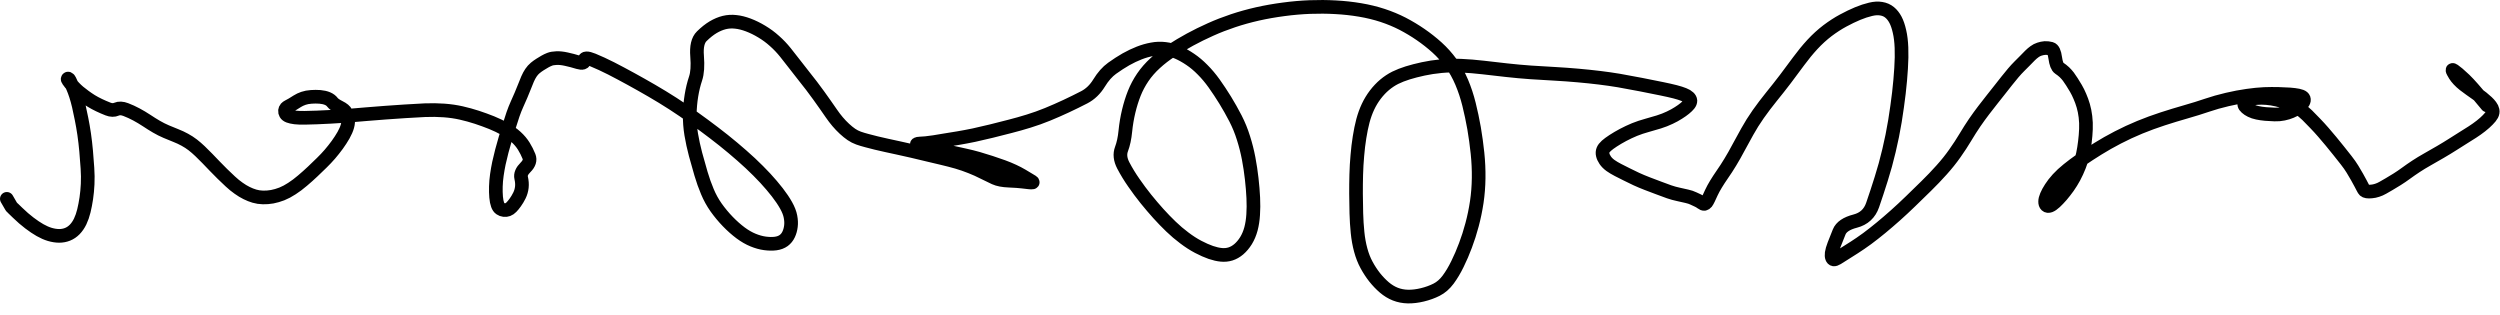
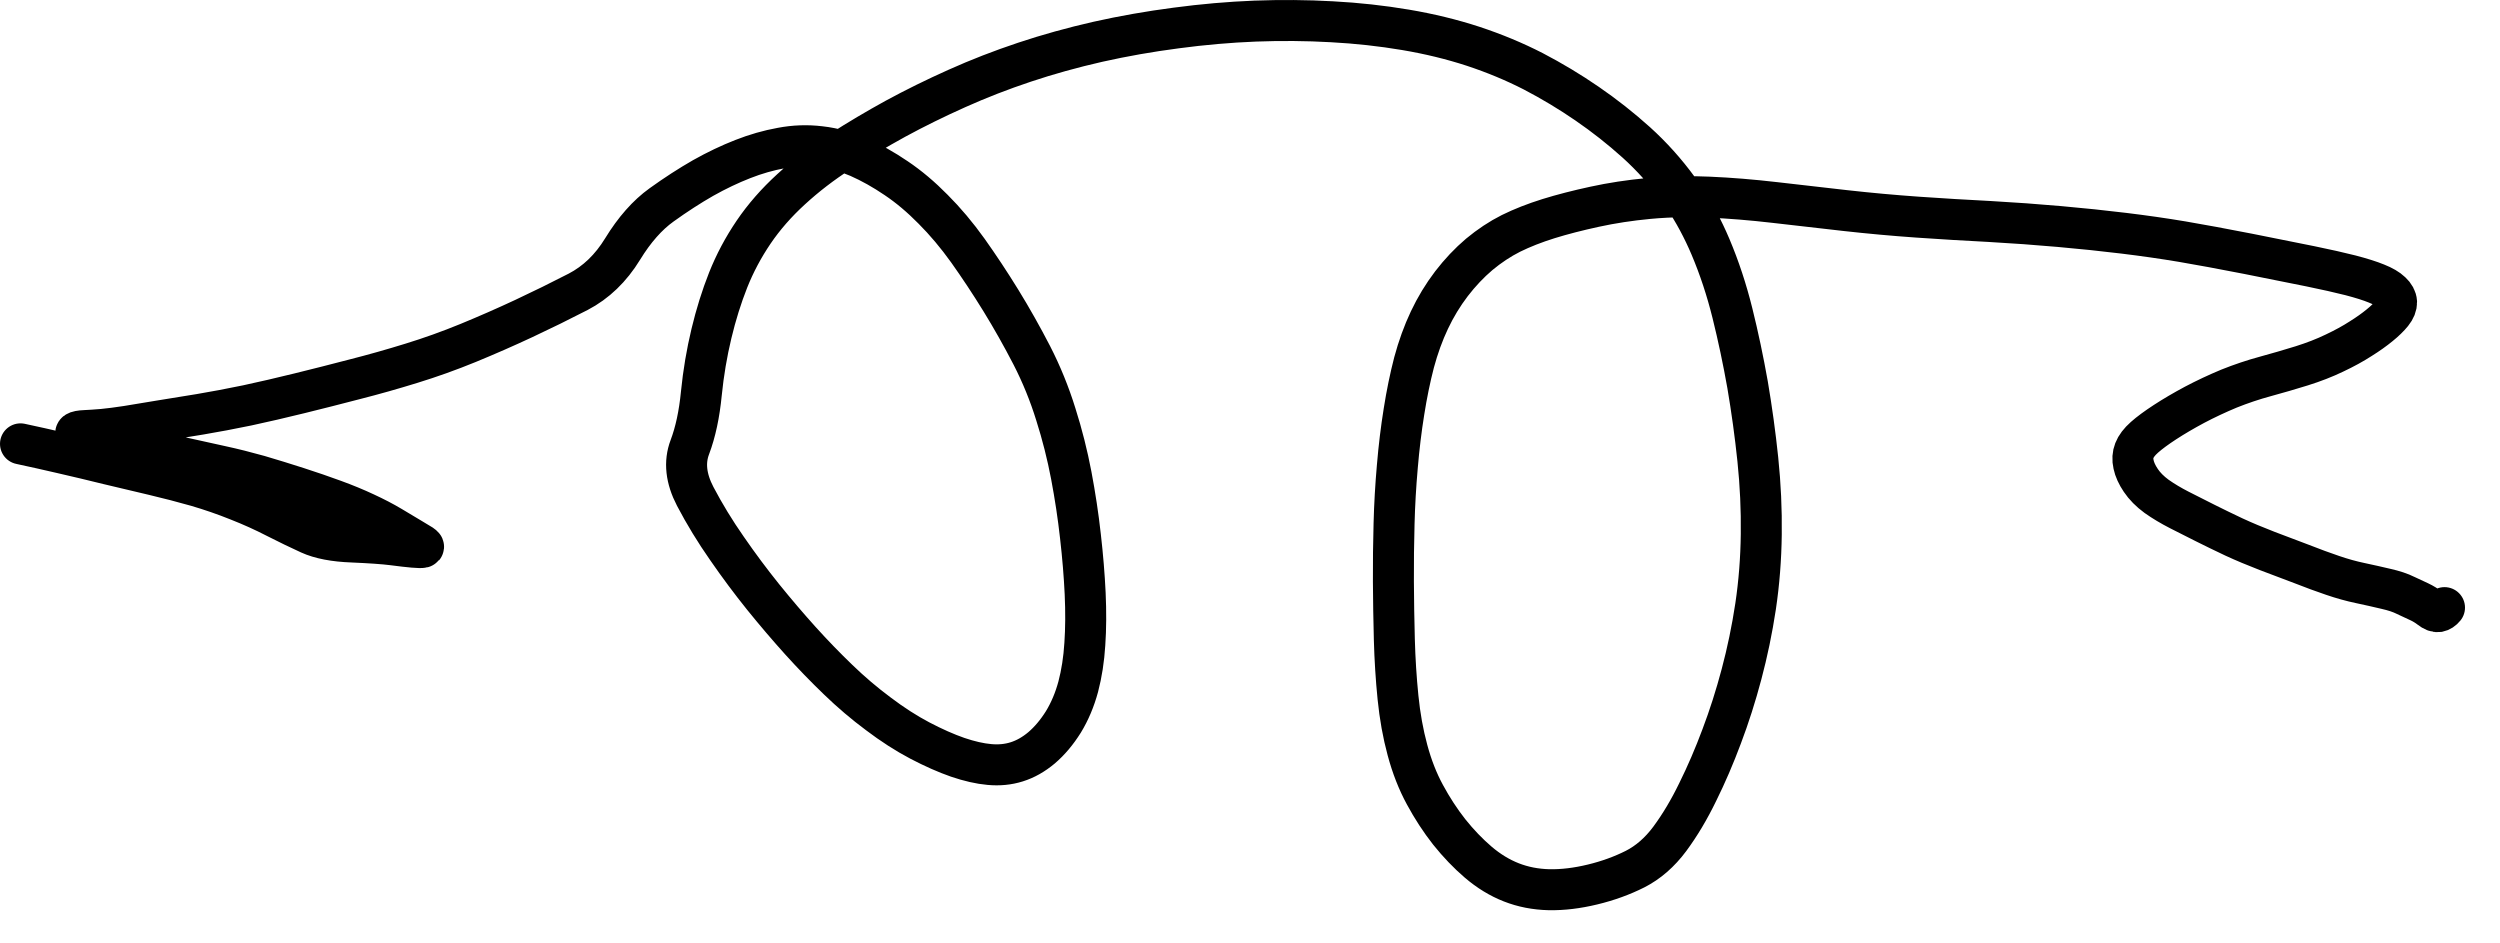
- <svg xmlns="http://www.w3.org/2000/svg" width="183" height="23" viewBox="0 0 183 23" fill="none">
-   <path d="M0.5 14.556C0.744 14.979 0.862 15.181 0.854 15.162C0.844 15.145 0.988 15.282 1.285 15.571C1.583 15.861 1.87 16.11 2.148 16.32C2.427 16.533 2.688 16.708 2.929 16.845C3.173 16.984 3.413 17.089 3.649 17.16C3.882 17.228 4.108 17.264 4.326 17.266C4.547 17.266 4.752 17.228 4.942 17.152C5.135 17.075 5.31 16.957 5.469 16.796C5.626 16.634 5.759 16.439 5.87 16.21C5.98 15.978 6.07 15.72 6.139 15.436C6.208 15.152 6.267 14.846 6.316 14.519C6.365 14.189 6.398 13.839 6.416 13.471C6.434 13.099 6.429 12.712 6.401 12.308C6.375 11.901 6.343 11.485 6.305 11.059C6.266 10.633 6.219 10.222 6.162 9.826C6.103 9.428 6.039 9.058 5.97 8.717C5.9 8.373 5.832 8.052 5.766 7.754C5.696 7.46 5.625 7.199 5.55 6.972C5.476 6.746 5.404 6.555 5.335 6.399C5.265 6.246 5.209 6.118 5.165 6.014C5.122 5.913 5.083 5.841 5.05 5.797C5.014 5.754 4.986 5.741 4.965 5.76C4.942 5.779 4.95 5.818 4.988 5.875C5.024 5.932 5.081 6.009 5.158 6.104C5.235 6.2 5.324 6.301 5.427 6.407C5.53 6.516 5.644 6.624 5.77 6.731C5.898 6.835 6.039 6.944 6.193 7.058C6.344 7.17 6.507 7.281 6.682 7.39C6.856 7.496 7.046 7.599 7.252 7.697C7.457 7.795 7.675 7.89 7.906 7.98C8.134 8.07 8.342 8.074 8.529 7.992C8.717 7.91 8.943 7.92 9.207 8.021C9.471 8.122 9.73 8.24 9.984 8.377C10.238 8.513 10.487 8.662 10.731 8.823C10.972 8.984 11.212 9.134 11.451 9.274C11.69 9.413 11.928 9.533 12.167 9.634C12.403 9.735 12.636 9.83 12.867 9.921C13.098 10.011 13.318 10.113 13.526 10.228C13.736 10.342 13.93 10.468 14.107 10.604C14.286 10.744 14.465 10.898 14.642 11.067C14.819 11.236 14.998 11.415 15.181 11.603C15.36 11.792 15.54 11.979 15.72 12.164C15.899 12.353 16.084 12.54 16.274 12.725C16.464 12.914 16.66 13.101 16.863 13.286C17.066 13.475 17.267 13.639 17.467 13.778C17.665 13.92 17.858 14.037 18.048 14.13C18.238 14.225 18.431 14.302 18.626 14.359C18.821 14.416 19.029 14.448 19.249 14.453C19.47 14.459 19.696 14.441 19.927 14.4C20.158 14.356 20.392 14.288 20.631 14.195C20.87 14.1 21.116 13.969 21.37 13.802C21.624 13.639 21.882 13.445 22.144 13.221C22.405 13 22.653 12.779 22.887 12.557C23.12 12.339 23.341 12.126 23.549 11.919C23.759 11.714 23.958 11.504 24.145 11.288C24.33 11.072 24.51 10.846 24.684 10.608C24.856 10.371 25.01 10.133 25.146 9.896C25.28 9.658 25.375 9.439 25.431 9.237C25.488 9.035 25.499 8.855 25.466 8.696C25.435 8.538 25.389 8.389 25.327 8.25C25.265 8.111 25.105 7.977 24.846 7.849C24.589 7.72 24.419 7.6 24.334 7.488C24.249 7.374 24.13 7.284 23.976 7.218C23.82 7.153 23.635 7.11 23.422 7.091C23.206 7.075 22.993 7.075 22.783 7.091C22.57 7.105 22.38 7.14 22.213 7.198C22.046 7.255 21.896 7.326 21.763 7.41C21.632 7.492 21.509 7.569 21.393 7.64C21.278 7.708 21.183 7.76 21.108 7.795C21.037 7.831 20.98 7.872 20.939 7.918C20.898 7.965 20.872 8.026 20.862 8.102C20.854 8.176 20.871 8.249 20.912 8.32C20.953 8.393 21.03 8.452 21.143 8.496C21.256 8.539 21.41 8.573 21.605 8.598C21.802 8.62 22.036 8.628 22.305 8.623C22.578 8.62 22.874 8.612 23.195 8.598C23.515 8.582 23.863 8.565 24.238 8.549C24.61 8.53 25.018 8.504 25.462 8.471C25.903 8.436 26.359 8.397 26.828 8.356C27.295 8.313 27.762 8.276 28.229 8.246C28.696 8.213 29.17 8.18 29.65 8.148C30.13 8.115 30.613 8.087 31.101 8.066C31.588 8.047 32.055 8.053 32.502 8.086C32.948 8.119 33.369 8.18 33.764 8.27C34.16 8.36 34.542 8.466 34.911 8.586C35.283 8.709 35.643 8.84 35.989 8.979C36.336 9.121 36.66 9.276 36.963 9.446C37.263 9.615 37.531 9.806 37.767 10.019C38.001 10.232 38.192 10.458 38.341 10.698C38.49 10.939 38.617 11.19 38.722 11.452C38.825 11.714 38.741 11.979 38.472 12.246C38.2 12.514 38.092 12.77 38.148 13.016C38.205 13.259 38.222 13.487 38.199 13.7C38.175 13.916 38.116 14.119 38.022 14.31C37.926 14.501 37.827 14.669 37.721 14.814C37.616 14.961 37.521 15.077 37.436 15.162C37.352 15.249 37.264 15.309 37.175 15.342C37.087 15.375 36.995 15.386 36.898 15.375C36.8 15.364 36.709 15.33 36.624 15.272C36.54 15.218 36.473 15.121 36.424 14.982C36.373 14.845 36.337 14.661 36.316 14.429C36.296 14.194 36.289 13.936 36.297 13.655C36.305 13.374 36.329 13.091 36.37 12.807C36.411 12.523 36.461 12.238 36.52 11.951C36.582 11.665 36.653 11.37 36.732 11.067C36.812 10.764 36.898 10.457 36.99 10.146C37.082 9.835 37.177 9.527 37.275 9.224C37.37 8.921 37.462 8.636 37.552 8.369C37.644 8.104 37.742 7.858 37.844 7.632C37.947 7.405 38.045 7.184 38.137 6.968C38.229 6.755 38.314 6.548 38.391 6.346C38.465 6.147 38.541 5.96 38.618 5.785C38.695 5.607 38.779 5.453 38.868 5.322C38.958 5.188 39.062 5.072 39.18 4.974C39.296 4.879 39.415 4.793 39.538 4.716C39.661 4.64 39.777 4.57 39.885 4.507C39.992 4.445 40.109 4.389 40.235 4.34C40.361 4.29 40.526 4.262 40.731 4.254C40.937 4.243 41.179 4.269 41.459 4.331C41.739 4.391 42.028 4.468 42.329 4.561C42.629 4.651 42.778 4.603 42.775 4.417C42.773 4.229 42.982 4.221 43.403 4.393C43.821 4.565 44.265 4.769 44.734 5.007C45.201 5.247 45.684 5.504 46.182 5.777C46.679 6.05 47.188 6.336 47.706 6.637C48.224 6.937 48.743 7.254 49.261 7.587C49.777 7.92 50.284 8.266 50.781 8.627C51.282 8.984 51.772 9.346 52.252 9.712C52.734 10.078 53.201 10.45 53.653 10.83C54.105 11.209 54.529 11.583 54.927 11.951C55.322 12.323 55.685 12.686 56.016 13.041C56.345 13.398 56.639 13.744 56.898 14.077C57.157 14.41 57.371 14.728 57.541 15.031C57.71 15.331 57.818 15.608 57.864 15.862C57.913 16.116 57.923 16.349 57.895 16.562C57.869 16.778 57.814 16.976 57.729 17.156C57.644 17.339 57.524 17.489 57.367 17.606C57.208 17.721 57.011 17.795 56.775 17.827C56.541 17.857 56.282 17.853 55.997 17.815C55.712 17.777 55.421 17.696 55.123 17.573C54.823 17.451 54.518 17.275 54.207 17.045C53.897 16.813 53.586 16.538 53.276 16.218C52.965 15.896 52.68 15.553 52.421 15.19C52.164 14.825 51.95 14.436 51.778 14.023C51.604 13.611 51.449 13.174 51.313 12.713C51.177 12.249 51.043 11.775 50.912 11.292C50.784 10.809 50.679 10.325 50.597 9.839C50.517 9.353 50.481 8.87 50.489 8.389C50.499 7.906 50.54 7.443 50.612 7.001C50.684 6.556 50.785 6.138 50.916 5.748C51.047 5.358 51.084 4.813 51.028 4.114C50.971 3.415 51.086 2.928 51.37 2.652C51.653 2.374 51.931 2.153 52.206 1.989C52.48 1.828 52.751 1.715 53.018 1.649C53.287 1.584 53.567 1.567 53.857 1.6C54.147 1.63 54.453 1.707 54.777 1.829C55.103 1.952 55.431 2.113 55.762 2.313C56.096 2.512 56.406 2.741 56.694 3.001C56.984 3.257 57.249 3.536 57.49 3.836C57.729 4.136 57.96 4.431 58.183 4.72C58.407 5.01 58.621 5.284 58.826 5.543C59.031 5.8 59.225 6.047 59.407 6.284C59.59 6.522 59.767 6.761 59.938 7.001C60.11 7.241 60.273 7.471 60.427 7.689C60.581 7.91 60.728 8.12 60.866 8.32C61.005 8.522 61.152 8.715 61.309 8.901C61.468 9.089 61.636 9.265 61.813 9.429C61.99 9.593 62.161 9.731 62.325 9.843C62.489 9.955 62.664 10.043 62.848 10.109C63.033 10.174 63.236 10.236 63.457 10.293C63.675 10.351 63.903 10.409 64.142 10.469C64.383 10.527 64.633 10.584 64.892 10.641C65.154 10.698 65.444 10.761 65.762 10.83C66.08 10.898 66.422 10.974 66.786 11.059C67.153 11.143 67.525 11.232 67.902 11.325C68.277 11.415 68.645 11.502 69.007 11.587C69.366 11.672 69.718 11.763 70.062 11.861C70.406 11.962 70.742 12.078 71.07 12.21C71.396 12.338 71.704 12.477 71.994 12.627C72.284 12.774 72.557 12.907 72.814 13.024C73.073 13.142 73.422 13.209 73.861 13.225C74.302 13.244 74.629 13.267 74.842 13.294C75.055 13.322 75.223 13.341 75.347 13.352C75.47 13.363 75.547 13.364 75.578 13.356C75.611 13.348 75.602 13.327 75.551 13.294C75.499 13.262 75.409 13.207 75.281 13.131C75.155 13.054 74.998 12.96 74.808 12.848C74.62 12.736 74.409 12.626 74.173 12.517C73.939 12.407 73.684 12.302 73.407 12.201C73.132 12.1 72.838 11.999 72.525 11.898C72.212 11.797 71.898 11.7 71.582 11.607C71.266 11.518 70.956 11.44 70.651 11.374C70.345 11.306 70.036 11.238 69.723 11.169C69.41 11.098 69.115 11.023 68.838 10.944C68.558 10.862 68.31 10.795 68.095 10.744C67.879 10.689 67.696 10.655 67.544 10.641C67.39 10.625 67.275 10.611 67.198 10.6C67.118 10.589 67.093 10.572 67.121 10.547C67.149 10.525 67.221 10.511 67.337 10.506C67.452 10.501 67.596 10.491 67.768 10.477C67.937 10.461 68.136 10.435 68.364 10.4C68.59 10.361 68.854 10.318 69.157 10.269C69.457 10.219 69.786 10.166 70.142 10.109C70.502 10.049 70.885 9.976 71.293 9.892C71.699 9.805 72.124 9.706 72.567 9.597C73.011 9.488 73.463 9.373 73.922 9.253C74.382 9.136 74.841 9.006 75.3 8.864C75.762 8.722 76.223 8.557 76.682 8.369C77.141 8.18 77.596 7.981 78.045 7.771C78.494 7.561 78.935 7.344 79.369 7.12C79.805 6.893 80.167 6.545 80.454 6.076C80.742 5.606 81.059 5.247 81.405 4.999C81.751 4.75 82.089 4.532 82.417 4.344C82.748 4.158 83.072 4.004 83.387 3.881C83.701 3.758 84.015 3.668 84.331 3.611C84.646 3.551 84.96 3.54 85.273 3.578C85.587 3.613 85.898 3.698 86.209 3.832C86.517 3.968 86.823 4.14 87.129 4.348C87.437 4.555 87.737 4.808 88.029 5.105C88.325 5.4 88.608 5.737 88.88 6.117C89.15 6.496 89.418 6.901 89.685 7.333C89.949 7.764 90.2 8.21 90.439 8.672C90.675 9.133 90.87 9.612 91.024 10.109C91.181 10.603 91.306 11.1 91.401 11.599C91.496 12.102 91.571 12.597 91.625 13.086C91.681 13.574 91.719 14.04 91.74 14.482C91.761 14.927 91.758 15.338 91.732 15.714C91.709 16.088 91.655 16.435 91.571 16.755C91.486 17.071 91.365 17.358 91.209 17.614C91.05 17.868 90.873 18.078 90.678 18.245C90.483 18.409 90.28 18.523 90.07 18.589C89.862 18.654 89.64 18.676 89.404 18.654C89.17 18.633 88.912 18.574 88.63 18.478C88.348 18.38 88.04 18.244 87.706 18.069C87.37 17.892 87.032 17.674 86.694 17.418C86.353 17.164 86.025 16.886 85.712 16.583C85.399 16.282 85.093 15.966 84.792 15.633C84.492 15.3 84.189 14.945 83.884 14.568C83.581 14.191 83.286 13.796 82.999 13.38C82.711 12.968 82.453 12.545 82.225 12.111C81.999 11.677 81.956 11.277 82.094 10.911C82.233 10.543 82.326 10.106 82.375 9.601C82.426 9.093 82.509 8.606 82.621 8.139C82.732 7.675 82.868 7.24 83.029 6.833C83.191 6.426 83.398 6.037 83.649 5.666C83.903 5.292 84.209 4.943 84.565 4.618C84.922 4.29 85.316 3.987 85.747 3.709C86.178 3.43 86.632 3.16 87.11 2.898C87.587 2.639 88.088 2.392 88.615 2.157C89.138 1.922 89.686 1.709 90.258 1.518C90.83 1.327 91.428 1.161 92.052 1.019C92.673 0.88 93.309 0.768 93.961 0.683C94.613 0.596 95.254 0.54 95.886 0.515C96.519 0.491 97.144 0.496 97.76 0.531C98.379 0.564 98.978 0.63 99.558 0.728C100.138 0.826 100.687 0.96 101.205 1.129C101.726 1.301 102.215 1.505 102.672 1.739C103.128 1.977 103.567 2.24 103.988 2.53C104.409 2.819 104.809 3.134 105.189 3.476C105.566 3.817 105.909 4.199 106.217 4.622C106.522 5.045 106.782 5.512 106.998 6.022C107.214 6.533 107.392 7.072 107.533 7.64C107.674 8.208 107.797 8.79 107.903 9.388C108.005 9.989 108.089 10.596 108.153 11.21C108.217 11.827 108.245 12.436 108.237 13.037C108.23 13.634 108.184 14.22 108.099 14.793C108.012 15.367 107.897 15.918 107.756 16.447C107.615 16.98 107.453 17.486 107.271 17.967C107.092 18.447 106.897 18.9 106.686 19.326C106.478 19.755 106.251 20.135 106.005 20.468C105.759 20.799 105.476 21.044 105.158 21.206C104.84 21.366 104.493 21.492 104.119 21.582C103.747 21.672 103.394 21.715 103.06 21.709C102.729 21.701 102.421 21.641 102.137 21.529C101.852 21.417 101.584 21.253 101.332 21.038C101.083 20.825 100.847 20.579 100.624 20.3C100.403 20.019 100.206 19.716 100.031 19.392C99.854 19.067 99.712 18.704 99.604 18.302C99.496 17.904 99.419 17.475 99.373 17.017C99.327 16.558 99.297 16.088 99.284 15.608C99.272 15.13 99.264 14.657 99.261 14.187C99.259 13.715 99.264 13.245 99.277 12.779C99.29 12.312 99.316 11.846 99.358 11.382C99.396 10.918 99.45 10.472 99.519 10.043C99.586 9.618 99.668 9.218 99.766 8.844C99.866 8.472 99.99 8.128 100.139 7.812C100.29 7.492 100.47 7.196 100.678 6.923C100.886 6.653 101.111 6.414 101.355 6.207C101.602 6.002 101.859 5.831 102.129 5.695C102.401 5.561 102.706 5.441 103.045 5.335C103.381 5.231 103.757 5.134 104.173 5.044C104.586 4.954 105.025 4.887 105.489 4.843C105.956 4.799 106.445 4.789 106.956 4.81C107.469 4.832 108.007 4.876 108.568 4.941C109.133 5.007 109.707 5.072 110.289 5.138C110.874 5.203 111.46 5.257 112.048 5.298C112.636 5.339 113.222 5.374 113.807 5.404C114.392 5.437 114.961 5.478 115.512 5.527C116.067 5.576 116.59 5.631 117.083 5.691C117.575 5.751 118.049 5.819 118.503 5.895C118.957 5.972 119.496 6.072 120.12 6.194C120.741 6.317 121.245 6.418 121.632 6.497C122.02 6.577 122.347 6.65 122.614 6.718C122.878 6.787 123.09 6.854 123.249 6.919C123.408 6.982 123.528 7.052 123.607 7.128C123.689 7.204 123.733 7.285 123.738 7.37C123.74 7.457 123.705 7.547 123.63 7.64C123.553 7.735 123.451 7.835 123.322 7.939C123.196 8.042 123.043 8.152 122.86 8.266C122.678 8.384 122.466 8.5 122.225 8.614C121.981 8.732 121.715 8.835 121.425 8.926C121.135 9.016 120.84 9.102 120.539 9.184C120.239 9.265 119.943 9.365 119.65 9.482C119.36 9.603 119.08 9.734 118.811 9.876C118.542 10.02 118.3 10.162 118.087 10.301C117.877 10.438 117.71 10.561 117.587 10.67C117.464 10.779 117.382 10.887 117.341 10.993C117.3 11.097 117.293 11.21 117.321 11.333C117.347 11.456 117.406 11.586 117.498 11.722C117.591 11.861 117.719 11.991 117.883 12.111C118.05 12.229 118.235 12.339 118.438 12.443C118.643 12.547 118.853 12.653 119.069 12.762C119.287 12.871 119.521 12.985 119.769 13.102C120.018 13.217 120.288 13.33 120.578 13.442C120.87 13.551 121.151 13.658 121.421 13.761C121.693 13.868 121.946 13.961 122.179 14.04C122.41 14.119 122.636 14.182 122.857 14.228C123.075 14.274 123.281 14.321 123.476 14.367C123.671 14.411 123.832 14.464 123.957 14.527C124.083 14.587 124.195 14.639 124.292 14.683C124.39 14.729 124.478 14.784 124.558 14.846C124.635 14.906 124.701 14.932 124.758 14.924C124.814 14.913 124.864 14.881 124.908 14.826C124.952 14.769 125.003 14.678 125.062 14.556C125.121 14.433 125.193 14.277 125.278 14.089C125.365 13.903 125.475 13.7 125.609 13.479C125.742 13.26 125.9 13.019 126.082 12.754C126.267 12.492 126.458 12.197 126.656 11.87C126.856 11.542 127.055 11.191 127.252 10.817C127.452 10.441 127.669 10.045 127.903 9.63C128.134 9.212 128.401 8.788 128.703 8.356C129.006 7.928 129.331 7.499 129.677 7.071C130.024 6.645 130.362 6.215 130.693 5.781C131.024 5.347 131.348 4.913 131.663 4.479C131.982 4.045 132.316 3.637 132.668 3.254C133.022 2.872 133.392 2.535 133.776 2.243C134.161 1.954 134.541 1.708 134.916 1.506C135.29 1.304 135.645 1.133 135.978 0.994C136.314 0.855 136.629 0.751 136.921 0.683C137.211 0.612 137.474 0.597 137.71 0.638C137.946 0.676 138.149 0.765 138.318 0.904C138.488 1.043 138.631 1.225 138.75 1.449C138.868 1.673 138.965 1.956 139.042 2.3C139.122 2.642 139.17 3.037 139.188 3.488C139.206 3.938 139.197 4.442 139.161 4.999C139.128 5.553 139.074 6.155 139 6.804C138.923 7.454 138.827 8.139 138.711 8.86C138.593 9.581 138.448 10.3 138.276 11.018C138.107 11.736 137.917 12.427 137.706 13.09C137.499 13.753 137.288 14.393 137.075 15.01C136.86 15.63 136.435 16.022 135.801 16.185C135.165 16.349 134.773 16.614 134.627 16.98C134.478 17.346 134.355 17.655 134.258 17.909C134.16 18.166 134.101 18.369 134.081 18.519C134.063 18.669 134.069 18.783 134.1 18.859C134.131 18.938 134.174 18.982 134.231 18.99C134.29 18.998 134.376 18.968 134.489 18.9C134.601 18.832 134.762 18.731 134.97 18.597C135.18 18.463 135.434 18.302 135.732 18.114C136.027 17.926 136.341 17.71 136.675 17.467C137.006 17.221 137.343 16.957 137.687 16.673C138.031 16.389 138.384 16.086 138.746 15.764C139.105 15.444 139.473 15.102 139.85 14.736C140.228 14.373 140.611 13.999 141.001 13.614C141.391 13.232 141.766 12.84 142.125 12.439C142.487 12.037 142.81 11.633 143.095 11.227C143.383 10.82 143.641 10.425 143.869 10.043C144.095 9.664 144.321 9.309 144.546 8.979C144.775 8.648 144.995 8.344 145.208 8.066C145.421 7.787 145.624 7.527 145.817 7.284C146.012 7.041 146.198 6.806 146.375 6.579C146.554 6.353 146.727 6.133 146.894 5.92C147.061 5.707 147.22 5.512 147.372 5.335C147.523 5.157 147.673 4.995 147.822 4.847C147.971 4.7 148.109 4.561 148.238 4.43C148.369 4.299 148.488 4.177 148.596 4.065C148.706 3.956 148.816 3.862 148.927 3.783C149.037 3.701 149.158 3.639 149.288 3.598C149.417 3.555 149.55 3.527 149.689 3.516C149.825 3.508 149.971 3.525 150.128 3.566C150.284 3.607 150.389 3.83 150.443 4.237C150.5 4.647 150.597 4.898 150.736 4.991C150.877 5.083 151.004 5.183 151.117 5.289C151.227 5.396 151.323 5.504 151.406 5.613C151.488 5.722 151.574 5.848 151.663 5.99C151.756 6.129 151.853 6.289 151.956 6.469C152.061 6.649 152.159 6.845 152.248 7.058C152.341 7.269 152.423 7.496 152.495 7.742C152.567 7.988 152.621 8.257 152.656 8.549C152.692 8.841 152.704 9.143 152.691 9.454C152.678 9.768 152.653 10.078 152.614 10.383C152.578 10.692 152.529 10.993 152.468 11.288C152.406 11.58 152.318 11.868 152.202 12.152C152.089 12.439 151.964 12.712 151.825 12.971C151.684 13.23 151.535 13.471 151.379 13.692C151.222 13.91 151.063 14.115 150.901 14.306C150.737 14.494 150.582 14.657 150.436 14.793C150.289 14.93 150.161 15.018 150.051 15.059C149.943 15.098 149.858 15.088 149.797 15.031C149.732 14.971 149.702 14.879 149.704 14.756C149.704 14.633 149.74 14.489 149.812 14.322C149.881 14.156 149.984 13.967 150.12 13.757C150.253 13.547 150.425 13.326 150.636 13.094C150.846 12.865 151.092 12.637 151.375 12.41C151.657 12.181 151.98 11.939 152.345 11.685C152.709 11.434 153.117 11.168 153.569 10.887C154.02 10.606 154.507 10.33 155.028 10.06C155.546 9.792 156.082 9.544 156.636 9.315C157.191 9.088 157.75 8.883 158.315 8.7C158.879 8.517 159.444 8.345 160.008 8.184C160.57 8.023 161.084 7.864 161.548 7.705C162.012 7.547 162.506 7.406 163.03 7.284C163.556 7.161 164.046 7.068 164.5 7.005C164.954 6.94 165.368 6.899 165.74 6.882C166.109 6.869 166.45 6.866 166.764 6.874C167.074 6.882 167.354 6.895 167.603 6.911C167.852 6.93 168.057 6.956 168.219 6.989C168.38 7.022 168.496 7.067 168.565 7.124C168.632 7.181 168.659 7.255 168.646 7.345C168.63 7.435 168.582 7.528 168.5 7.623C168.417 7.722 168.308 7.816 168.172 7.906C168.039 7.999 167.885 8.082 167.71 8.156C167.539 8.229 167.351 8.287 167.148 8.328C166.948 8.371 166.733 8.389 166.502 8.381C166.271 8.373 166.049 8.36 165.836 8.344C165.623 8.325 165.427 8.296 165.247 8.258C165.065 8.22 164.904 8.167 164.766 8.098C164.627 8.03 164.517 7.958 164.435 7.881C164.35 7.808 164.299 7.734 164.281 7.66C164.26 7.589 164.281 7.518 164.342 7.447C164.401 7.379 164.507 7.32 164.658 7.271C164.807 7.222 164.992 7.189 165.212 7.173C165.43 7.157 165.663 7.158 165.909 7.177C166.155 7.196 166.418 7.239 166.698 7.304C166.98 7.37 167.256 7.453 167.526 7.554C167.798 7.658 168.044 7.782 168.265 7.926C168.485 8.074 168.692 8.242 168.884 8.43C169.074 8.618 169.271 8.819 169.473 9.032C169.676 9.242 169.872 9.456 170.062 9.675C170.252 9.893 170.441 10.116 170.628 10.342C170.815 10.572 171.003 10.802 171.19 11.034C171.377 11.266 171.561 11.498 171.741 11.73C171.923 11.962 172.077 12.181 172.202 12.386C172.328 12.59 172.44 12.78 172.537 12.955C172.635 13.129 172.721 13.286 172.795 13.426C172.867 13.565 172.925 13.675 172.968 13.757C173.009 13.842 173.048 13.902 173.084 13.937C173.12 13.976 173.18 14.002 173.265 14.015C173.347 14.029 173.457 14.029 173.596 14.015C173.732 14.004 173.869 13.976 174.008 13.929C174.146 13.886 174.282 13.825 174.416 13.749C174.549 13.673 174.703 13.584 174.878 13.483C175.052 13.382 175.248 13.263 175.466 13.127C175.685 12.99 175.905 12.84 176.129 12.676C176.352 12.512 176.592 12.346 176.848 12.177C177.105 12.008 177.388 11.835 177.699 11.661C178.007 11.486 178.321 11.306 178.642 11.12C178.96 10.935 179.258 10.753 179.535 10.576C179.812 10.398 180.067 10.237 180.301 10.092C180.537 9.948 180.764 9.805 180.982 9.663C181.203 9.521 181.412 9.372 181.61 9.216C181.807 9.061 181.974 8.912 182.11 8.77C182.249 8.631 182.347 8.507 182.406 8.397C182.463 8.288 182.481 8.18 182.46 8.074C182.437 7.967 182.389 7.865 182.314 7.767C182.242 7.668 182.154 7.57 182.049 7.472C181.946 7.374 181.829 7.273 181.698 7.169C181.567 7.065 181.426 6.96 181.275 6.854C181.123 6.747 180.972 6.641 180.821 6.534C180.669 6.425 180.52 6.314 180.374 6.203C180.23 6.091 180.098 5.971 179.978 5.842C179.86 5.714 179.771 5.602 179.712 5.506C179.656 5.411 179.608 5.329 179.57 5.261C179.531 5.19 179.514 5.145 179.52 5.126C179.525 5.107 179.562 5.12 179.631 5.167C179.703 5.216 179.804 5.295 179.935 5.404C180.069 5.516 180.227 5.659 180.409 5.834C180.588 6.009 180.785 6.218 180.998 6.461C181.211 6.701 181.563 7.118 182.056 7.714" stroke="black" stroke-linecap="round" stroke-linejoin="round" />
+ <svg xmlns="http://www.w3.org/2000/svg" width="61" height="23" viewBox="0 0 61 23" fill="none">
+   <path d="M0.5 10.83C0.818 10.898 1.16 10.974 1.524 11.059C1.891 11.143 2.263 11.232 2.64 11.325C3.015 11.415 3.383 11.502 3.745 11.587C4.104 11.672 4.456 11.763 4.8 11.861C5.144 11.962 5.48 12.078 5.808 12.21C6.134 12.338 6.442 12.477 6.732 12.627C7.022 12.774 7.295 12.907 7.552 13.024C7.811 13.142 8.16 13.209 8.599 13.225C9.04 13.244 9.367 13.267 9.58 13.294C9.793 13.322 9.961 13.341 10.085 13.352C10.208 13.363 10.285 13.364 10.315 13.356C10.349 13.348 10.34 13.327 10.289 13.294C10.237 13.262 10.147 13.207 10.019 13.131C9.893 13.054 9.736 12.96 9.546 12.848C9.358 12.736 9.147 12.626 8.911 12.517C8.677 12.407 8.422 12.302 8.145 12.201C7.87 12.1 7.576 11.999 7.263 11.898C6.95 11.797 6.636 11.7 6.32 11.607C6.004 11.518 5.694 11.44 5.389 11.374C5.083 11.306 4.774 11.238 4.461 11.169C4.148 11.098 3.853 11.023 3.576 10.944C3.296 10.862 3.048 10.795 2.833 10.744C2.617 10.689 2.434 10.655 2.282 10.641C2.128 10.625 2.013 10.611 1.936 10.6C1.856 10.589 1.831 10.572 1.859 10.547C1.887 10.525 1.959 10.511 2.074 10.506C2.19 10.501 2.334 10.491 2.506 10.477C2.675 10.461 2.874 10.435 3.102 10.4C3.328 10.361 3.592 10.318 3.895 10.269C4.195 10.219 4.524 10.166 4.88 10.109C5.24 10.049 5.623 9.976 6.031 9.892C6.437 9.805 6.862 9.706 7.305 9.597C7.749 9.488 8.201 9.373 8.66 9.253C9.12 9.136 9.579 9.006 10.038 8.864C10.5 8.722 10.961 8.557 11.42 8.369C11.879 8.18 12.334 7.981 12.783 7.771C13.232 7.561 13.673 7.344 14.107 7.12C14.543 6.893 14.905 6.545 15.192 6.076C15.48 5.606 15.797 5.247 16.143 4.999C16.489 4.75 16.827 4.532 17.155 4.344C17.486 4.158 17.81 4.004 18.125 3.881C18.438 3.758 18.753 3.668 19.068 3.611C19.384 3.551 19.698 3.54 20.011 3.578C20.184 3.597 20.356 3.632 20.528 3.681M20.528 3.681C20.668 3.722 20.807 3.772 20.947 3.832C21.255 3.968 21.561 4.14 21.867 4.348C22.175 4.555 22.475 4.808 22.767 5.105C23.062 5.4 23.346 5.737 23.618 6.117C23.887 6.496 24.156 6.901 24.422 7.333C24.687 7.764 24.938 8.21 25.177 8.672C25.413 9.133 25.608 9.612 25.762 10.109C25.919 10.603 26.044 11.1 26.139 11.599C26.234 12.102 26.309 12.597 26.363 13.086C26.419 13.574 26.457 14.04 26.478 14.482C26.498 14.927 26.496 15.338 26.47 15.714C26.447 16.088 26.393 16.435 26.309 16.755C26.224 17.071 26.103 17.358 25.947 17.614C25.788 17.868 25.611 18.078 25.416 18.245C25.221 18.409 25.018 18.523 24.807 18.589C24.6 18.654 24.378 18.676 24.142 18.654C23.908 18.633 23.65 18.574 23.368 18.478C23.086 18.38 22.778 18.244 22.444 18.069C22.108 17.892 21.77 17.674 21.432 17.418C21.09 17.164 20.763 16.886 20.45 16.583C20.137 16.282 19.831 15.966 19.53 15.633C19.23 15.3 18.927 14.945 18.622 14.568C18.319 14.191 18.024 13.796 17.737 13.38C17.449 12.968 17.191 12.545 16.963 12.111C16.737 11.677 16.693 11.277 16.832 10.911C16.971 10.543 17.064 10.106 17.113 9.601C17.164 9.093 17.247 8.606 17.359 8.139C17.47 7.675 17.606 7.24 17.767 6.833C17.929 6.426 18.136 6.037 18.387 5.666C18.641 5.292 18.947 4.943 19.303 4.618C19.66 4.29 20.054 3.987 20.485 3.709C20.499 3.7 20.513 3.691 20.528 3.681ZM20.528 3.681C20.946 3.413 21.386 3.152 21.848 2.898C22.325 2.639 22.826 2.392 23.352 2.157C23.876 1.922 24.424 1.709 24.996 1.518C25.568 1.327 26.166 1.161 26.79 1.019C27.411 0.88 28.047 0.768 28.699 0.683C29.351 0.596 29.992 0.54 30.623 0.515C31.257 0.491 31.882 0.496 32.498 0.531C33.116 0.564 33.716 0.63 34.295 0.728C34.876 0.826 35.425 0.96 35.943 1.129C36.464 1.301 36.953 1.505 37.41 1.739C37.866 1.977 38.305 2.24 38.726 2.53C39.147 2.819 39.547 3.134 39.927 3.476C40.304 3.817 40.647 4.199 40.955 4.622C40.997 4.681 41.038 4.74 41.079 4.8M41.079 4.8C41.331 5.175 41.55 5.583 41.736 6.022C41.952 6.533 42.13 7.072 42.271 7.64C42.412 8.208 42.535 8.79 42.641 9.388C42.743 9.989 42.827 10.596 42.891 11.21C42.955 11.827 42.983 12.436 42.975 13.037C42.968 13.634 42.922 14.22 42.837 14.793C42.75 15.367 42.635 15.918 42.494 16.447C42.353 16.98 42.191 17.486 42.009 17.967C41.83 18.447 41.635 18.9 41.424 19.326C41.216 19.755 40.989 20.135 40.743 20.468C40.497 20.799 40.214 21.044 39.896 21.206C39.578 21.366 39.231 21.492 38.857 21.582C38.485 21.672 38.132 21.715 37.798 21.709C37.467 21.701 37.159 21.641 36.875 21.529C36.59 21.417 36.322 21.253 36.07 21.038C35.821 20.825 35.585 20.579 35.362 20.3C35.141 20.019 34.944 19.716 34.769 19.392C34.592 19.067 34.45 18.704 34.342 18.302C34.234 17.904 34.157 17.475 34.111 17.017C34.065 16.558 34.035 16.088 34.022 15.608C34.009 15.13 34.002 14.657 33.999 14.187C33.997 13.715 34.002 13.245 34.015 12.779C34.027 12.312 34.054 11.846 34.095 11.382C34.134 10.918 34.188 10.472 34.257 10.043C34.324 9.618 34.406 9.218 34.503 8.844C34.603 8.472 34.728 8.128 34.877 7.812C35.028 7.492 35.208 7.196 35.416 6.923C35.624 6.653 35.849 6.414 36.093 6.207C36.34 6.002 36.597 5.831 36.867 5.695C37.139 5.561 37.444 5.441 37.783 5.335C38.119 5.231 38.495 5.134 38.911 5.044C39.324 4.954 39.763 4.887 40.227 4.843C40.503 4.817 40.787 4.803 41.079 4.8ZM41.079 4.8C41.28 4.798 41.485 4.801 41.694 4.81C42.207 4.832 42.745 4.876 43.306 4.941C43.871 5.007 44.445 5.072 45.027 5.138C45.612 5.203 46.198 5.257 46.786 5.298C47.374 5.339 47.96 5.374 48.545 5.404C49.13 5.437 49.699 5.478 50.25 5.527C50.805 5.576 51.328 5.631 51.821 5.691C52.313 5.751 52.787 5.819 53.241 5.895C53.695 5.972 54.234 6.072 54.858 6.194C55.479 6.317 55.983 6.418 56.37 6.497C56.758 6.577 57.085 6.65 57.352 6.718C57.616 6.787 57.828 6.854 57.987 6.919C58.146 6.982 58.266 7.052 58.345 7.128C58.427 7.204 58.471 7.285 58.476 7.37C58.478 7.457 58.443 7.547 58.368 7.64C58.291 7.735 58.189 7.835 58.06 7.939C57.934 8.042 57.781 8.152 57.598 8.266C57.416 8.384 57.204 8.5 56.963 8.614C56.719 8.732 56.453 8.835 56.163 8.926C55.873 9.016 55.578 9.102 55.277 9.184C54.977 9.265 54.681 9.365 54.388 9.482C54.098 9.603 53.818 9.734 53.549 9.876C53.28 10.02 53.038 10.162 52.825 10.301C52.615 10.438 52.448 10.561 52.325 10.67C52.202 10.779 52.12 10.887 52.079 10.993C52.038 11.097 52.031 11.21 52.059 11.333C52.085 11.456 52.144 11.586 52.236 11.722C52.329 11.861 52.457 11.991 52.621 12.111C52.788 12.229 52.973 12.339 53.176 12.443C53.381 12.547 53.591 12.653 53.807 12.762C54.025 12.871 54.259 12.985 54.507 13.102C54.756 13.217 55.026 13.33 55.316 13.442C55.608 13.551 55.889 13.658 56.159 13.761C56.431 13.868 56.684 13.961 56.917 14.04C57.148 14.119 57.374 14.182 57.595 14.228C57.813 14.274 58.019 14.321 58.214 14.367C58.409 14.411 58.57 14.464 58.695 14.527C58.821 14.587 58.933 14.639 59.03 14.683C59.128 14.729 59.216 14.784 59.296 14.846C59.373 14.906 59.439 14.932 59.496 14.924C59.552 14.913 59.602 14.881 59.646 14.826" stroke="black" stroke-linecap="round" stroke-linejoin="round" />
</svg>
